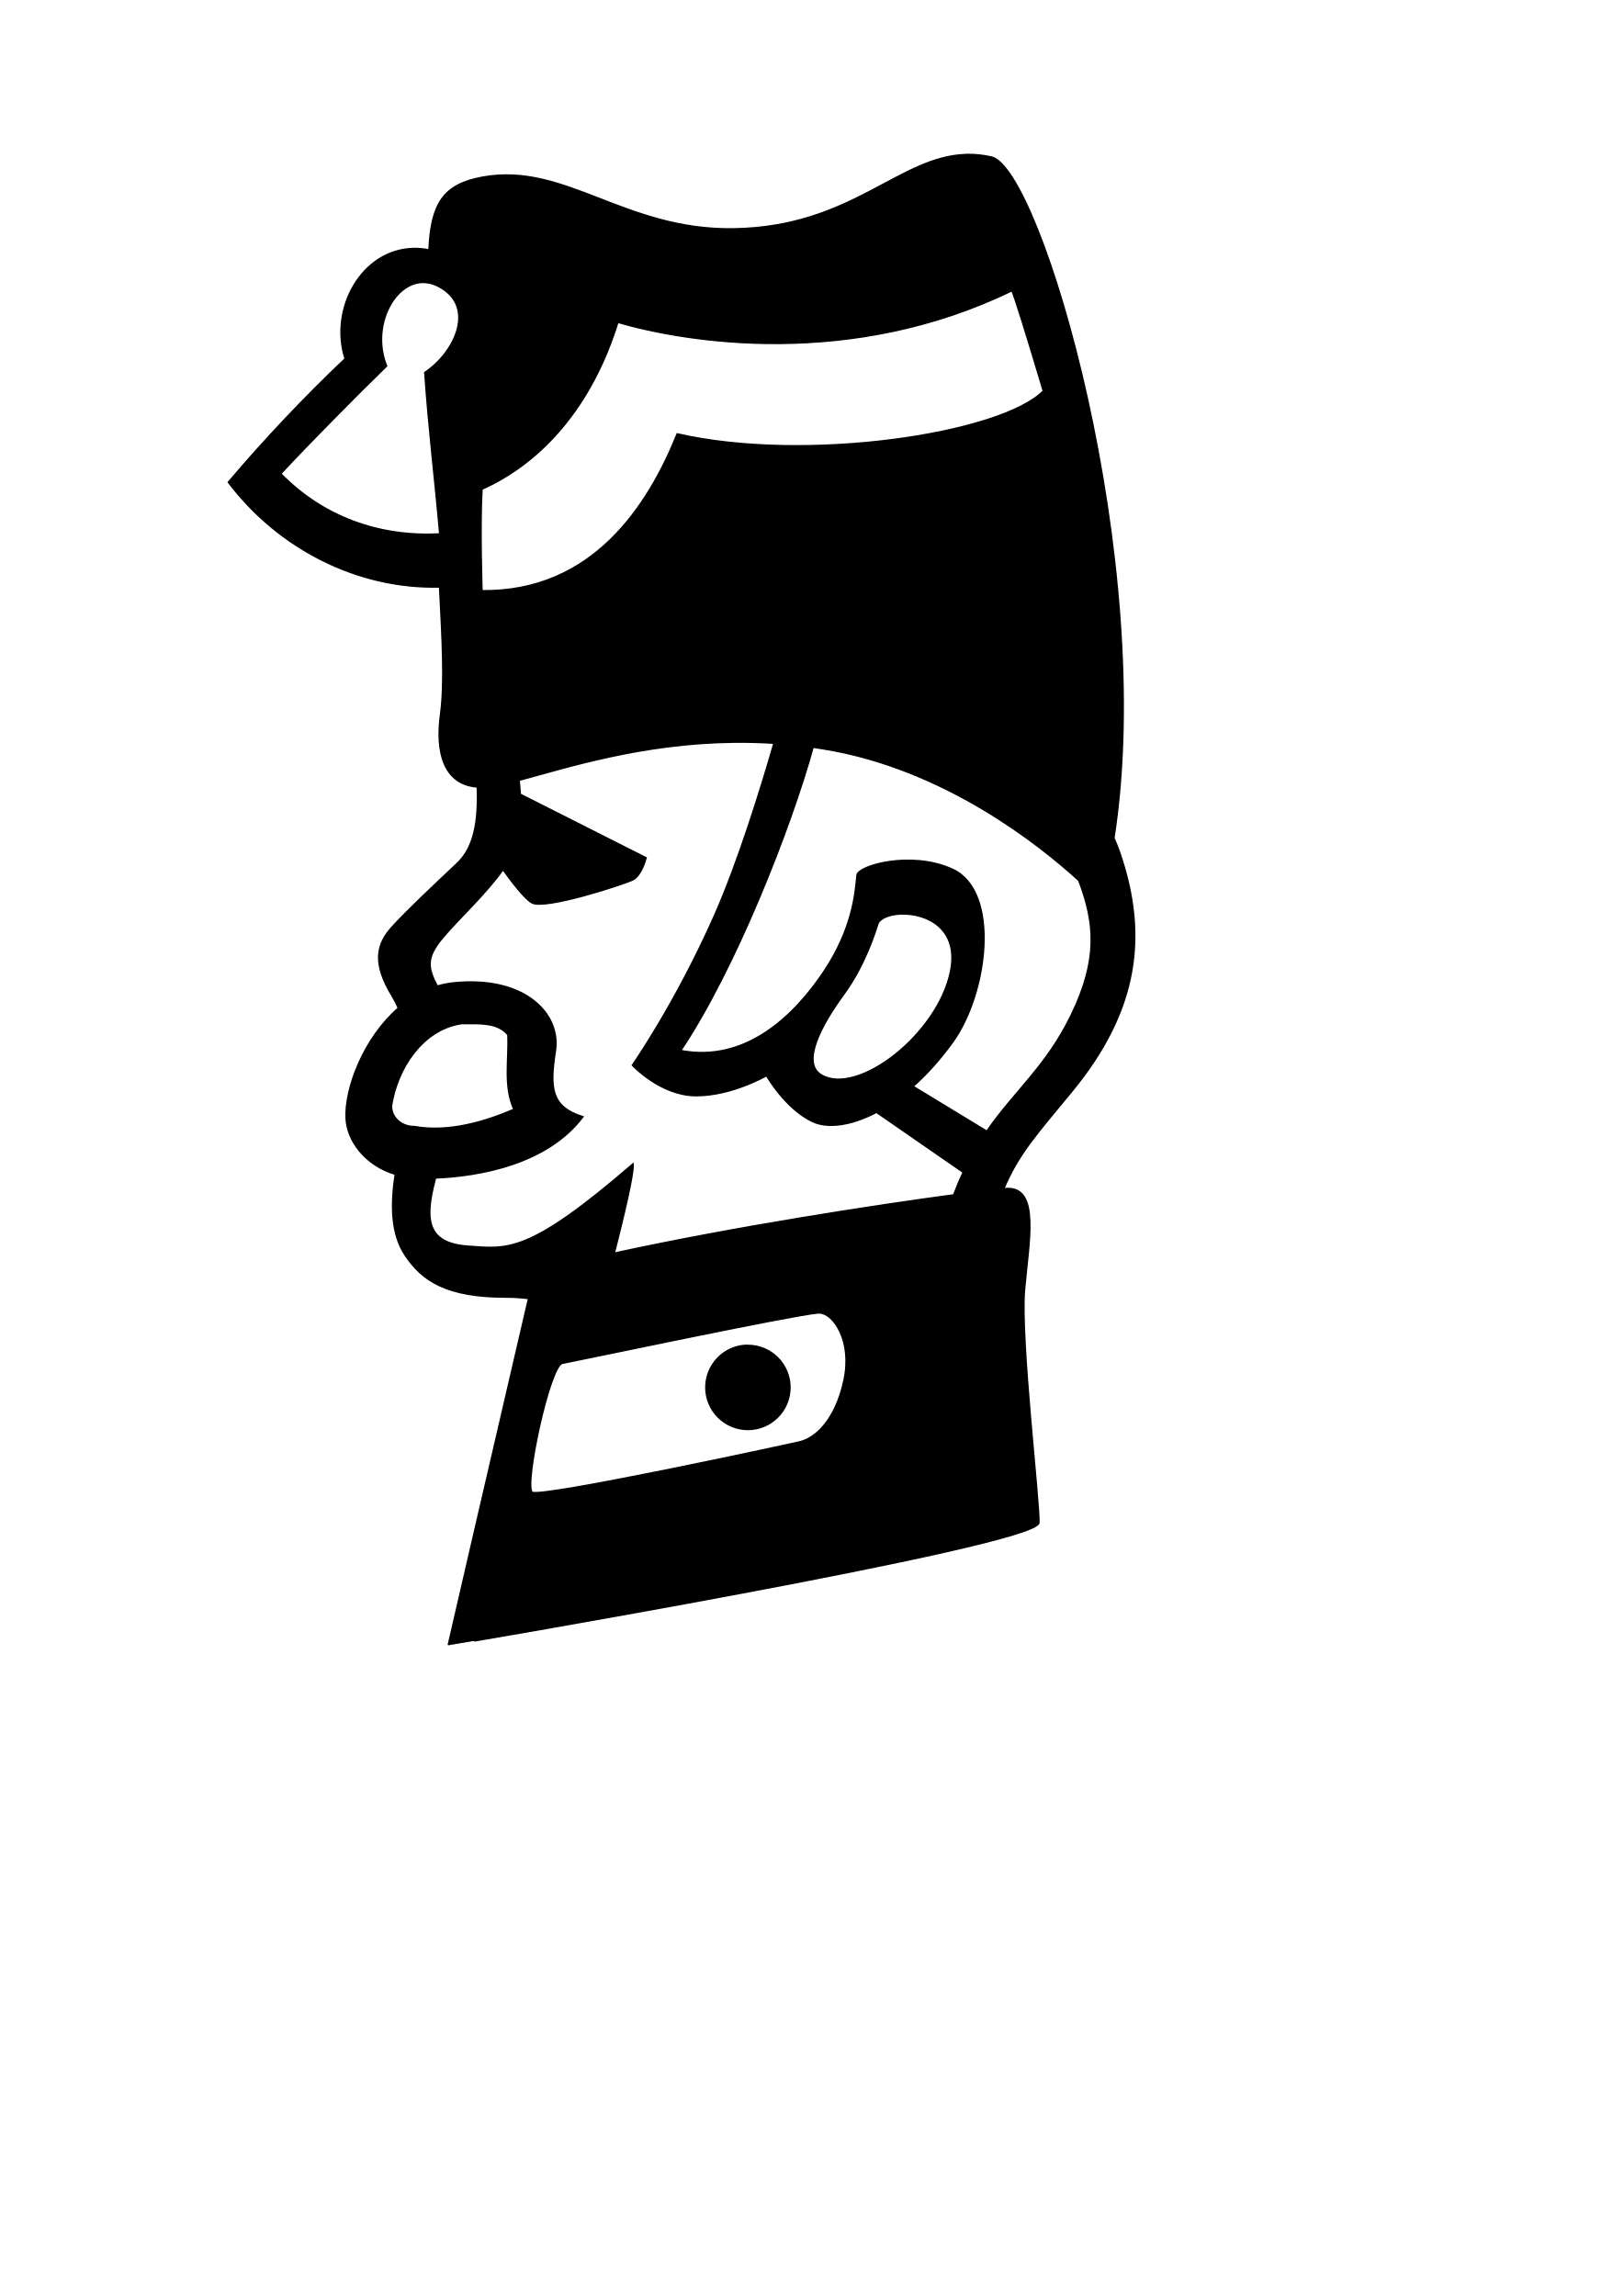
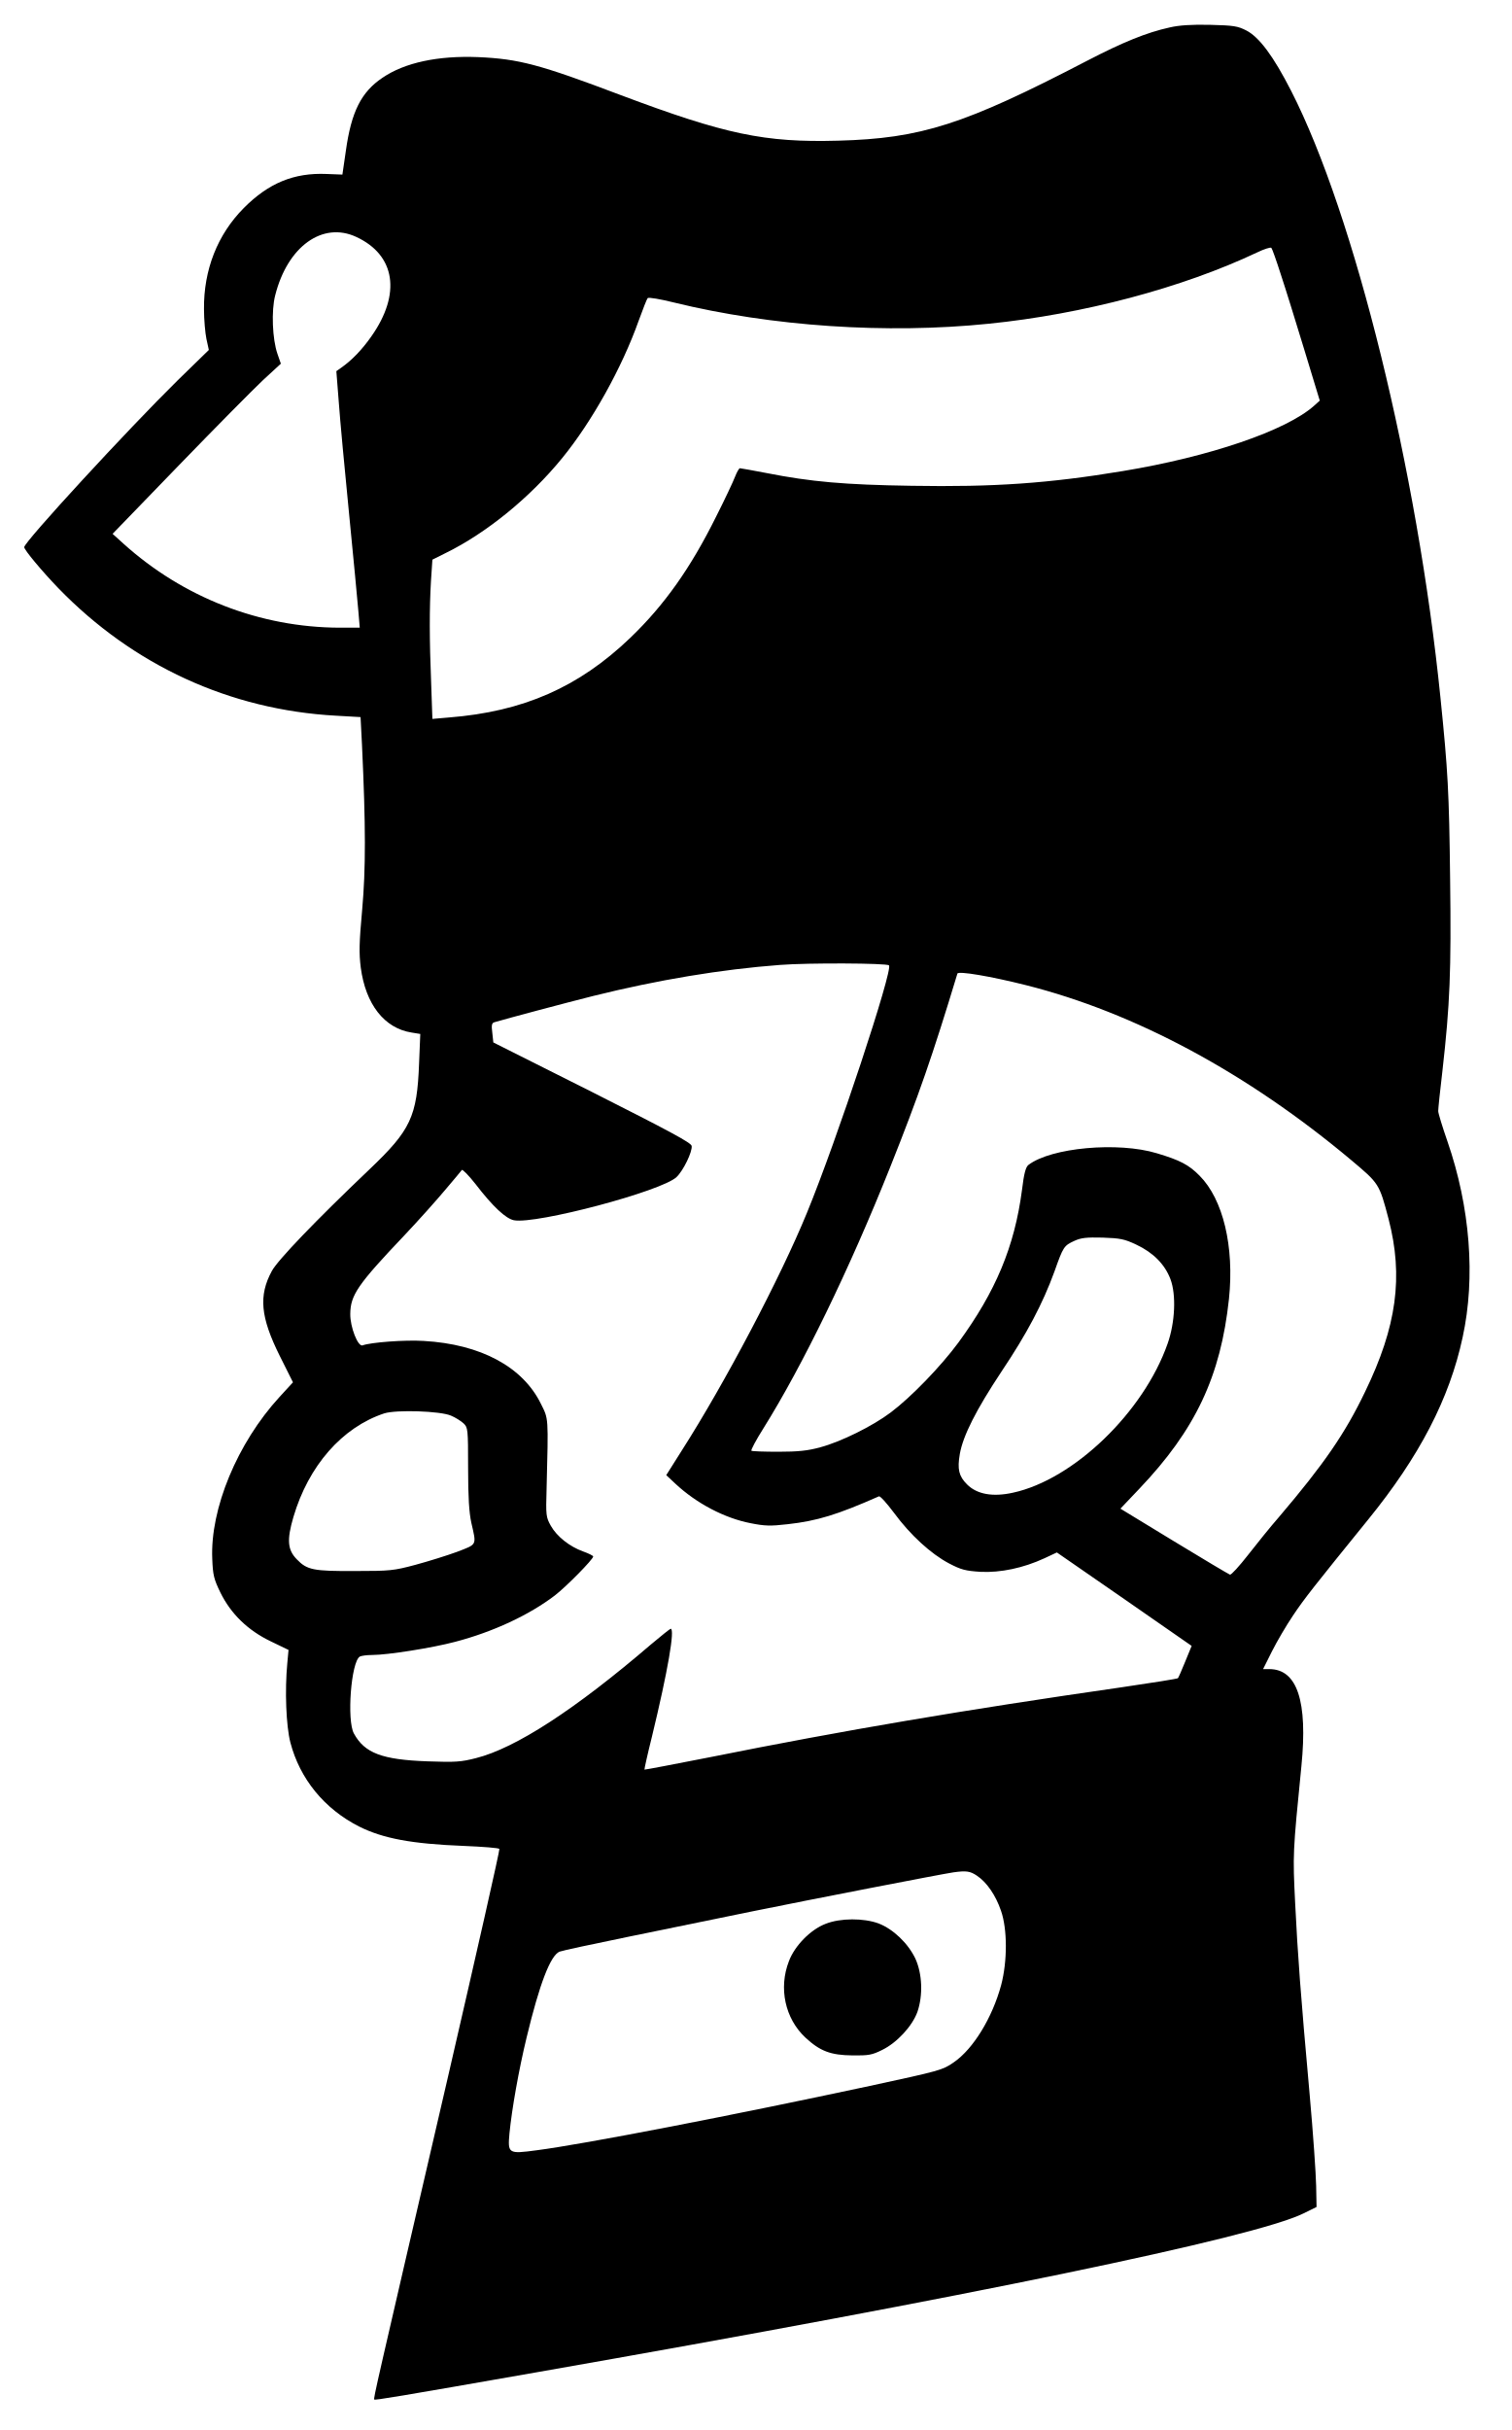
- <svg xmlns="http://www.w3.org/2000/svg" id="svg2" width="210mm" height="297mm" version="1.0">
-   <defs id="defs5" />
-   <g id="layer2">
-     <path style="opacity:1;fill:#000000;fill-opacity:1;fill-rule:evenodd;stroke:#000000;stroke-width:1px;stroke-linecap:butt;stroke-linejoin:miter;stroke-opacity:1" d="M 472.528,75.665 C 472.451,75.674 472.395,75.694 472.309,75.696 C 439.294,76.651 416.595,111.177 358.559,112.04 C 305.23,112.832 276.331,79.53 236.153,86.727 C 216.84,90.187 210.878,99.414 209.84,122.352 C 207.232,121.836 204.695,121.589 202.247,121.634 C 176.957,122.094 160.988,150.965 168.872,175.446 C 149.352,193.855 129.172,215.284 111.809,235.759 C 135.864,267.59 174.407,287.883 215.028,286.821 C 216.393,313.223 217.546,334.205 215.497,349.384 C 213.007,367.828 217.064,383.496 233.465,384.602 C 234.079,402.073 231.818,414.429 223.528,422.259 C 210.866,434.217 199.61,444.755 191.872,453.196 C 184.134,461.637 182.023,470.798 191.872,486.977 C 192.988,488.812 193.999,490.785 194.903,492.884 C 177.788,507.728 168.638,532.328 169.34,546.759 C 169.864,557.516 178.372,569.478 193.372,574.009 C 191.027,589.447 191.37,603.381 198.184,613.602 C 206.625,626.264 218.593,634.009 247.434,634.009 C 251.327,634.009 255.043,634.282 258.559,634.727 C 239.634,715.948 219.278,804.259 219.278,804.259 C 219.278,804.258 506.981,755.701 507.684,744.446 C 508.218,735.905 498.543,654.426 500.653,630.509 C 502.73,606.965 508.211,580.669 492.278,581.196 C 492.025,581.204 491.792,581.237 491.528,581.259 C 491.207,581.285 490.836,581.314 490.434,581.352 C 497.726,563.931 506.739,554.272 523.872,533.415 C 556.23,494.022 561.159,457.434 547.09,416.634 C 546.293,414.32 545.364,412.031 544.34,409.759 C 565.284,274.929 508.695,82.179 484.497,76.884 C 480.574,76.025 476.826,75.631 473.215,75.665 C 473.062,75.666 472.897,75.658 472.747,75.665 C 472.714,75.666 472.656,75.664 472.622,75.665 C 472.594,75.667 472.553,75.662 472.528,75.665 z M 205.997,137.946 C 206.052,137.943 206.097,137.949 206.153,137.946 C 206.16,137.946 206.177,137.946 206.184,137.946 C 206.21,137.946 206.252,137.946 206.278,137.946 C 206.285,137.946 206.302,137.946 206.309,137.946 C 208.967,137.842 211.772,138.479 214.59,139.977 C 232.925,149.724 222.816,172.001 207.809,182.196 C 209.707,209.947 212.7,233.455 215.122,261.165 C 185.133,262.856 157.536,252.654 137.059,231.602 C 149.76,217.818 175.353,192.005 188.809,178.915 C 181.356,160.352 191.816,138.83 205.997,137.946 z M 494.684,141.946 C 494.688,141.946 494.713,141.946 494.715,141.946 C 494.719,141.949 494.744,141.974 494.747,141.977 C 494.746,141.979 494.747,142.001 494.747,142.009 C 495.596,143.412 502.074,163.93 510.153,191.196 C 489.401,212.3 394.08,226.71 331.122,212.29 C 317.053,247.111 289.983,289.681 235.465,288.977 C 235.465,288.977 234.41,256.978 235.465,239.04 C 247.424,233.764 283.996,215.098 301.934,157.415 C 335.7,167.263 415.898,180.284 494.684,141.946 z M 358.778,362.696 C 365.194,362.625 371.781,362.789 378.528,363.227 C 371.969,385.928 360.903,421.691 349.434,447.602 C 330.441,490.513 309.309,520.759 309.309,520.759 C 309.309,520.759 323.033,535.54 340.278,535.54 C 357.864,535.54 374.747,525.696 374.747,525.696 C 374.747,525.696 383.88,541.867 397.247,548.196 C 404.194,551.486 415.527,550.455 428.434,543.634 L 470.997,573.071 C 469.363,576.553 467.791,580.294 466.278,584.321 C 428.991,589.328 359.676,599.871 300.09,612.852 C 304.808,594.325 309.711,573.732 309.34,569.29 C 257.988,613.607 248.131,610.79 228.434,609.384 C 208.737,607.977 208.73,595.998 210.84,584.04 C 211.158,582.237 211.847,579.378 212.747,575.759 C 234.858,574.84 267.354,568.897 284.715,546.071 C 269.239,541.147 268.539,532.039 271.34,513.696 C 273.908,496.883 258.687,479.594 228.372,480.259 C 226.351,480.303 224.276,480.424 222.122,480.634 C 219.198,480.918 216.389,481.482 213.684,482.29 C 208.679,472.857 208.231,467.949 216.497,458.134 C 224.158,449.036 237.335,437.024 245.872,424.946 C 250.717,431.707 256.712,439.381 260.09,441.259 C 266.421,444.776 305.088,432.119 309.309,430.009 C 313.53,427.898 315.653,419.446 315.653,419.446 L 254.184,388.415 C 254.039,386.058 253.839,383.682 253.622,381.352 C 276.312,375.352 313.17,363.203 358.778,362.696 z M 397.34,365.165 C 399.177,365.423 401.016,365.705 402.872,366.009 C 461.877,375.664 508.597,413.134 527.465,430.384 C 535.392,451.295 536.966,469.042 523.872,496.134 C 511.671,521.377 496.18,533.284 482.403,553.227 L 446.122,531.165 C 452.599,525.425 459.157,518.251 465.497,509.509 C 482.732,485.742 488.996,435.817 465.497,425.102 C 445.283,415.885 419.476,423.431 419.059,427.915 C 418.246,436.663 416.941,453.936 402.872,475.04 C 388.803,496.143 364.887,520.058 332.528,513.727 C 359.247,473.933 386.406,404.732 397.34,365.165 z M 440.153,446.696 C 440.243,446.692 440.343,446.699 440.434,446.696 C 440.574,446.691 440.7,446.699 440.84,446.696 C 452.932,446.436 469.148,453.673 464.778,475.04 C 458.492,505.773 419.314,536.159 401.465,525.696 C 391.265,519.717 401.423,500.912 412.309,486.071 C 422.669,471.947 427.777,455.415 428.903,451.821 C 429.808,448.931 434.455,446.958 440.153,446.696 z M 226.184,500.29 C 226.279,500.286 226.371,500.293 226.465,500.29 C 226.592,500.286 226.714,500.293 226.84,500.29 C 227.009,500.286 227.17,500.293 227.34,500.29 C 227.568,500.285 227.797,500.293 228.028,500.29 C 228.336,500.285 228.653,500.293 228.965,500.29 C 229.381,500.285 229.794,500.293 230.215,500.29 C 236.833,500.241 244.112,500.556 248.403,505.852 C 249.025,517.809 246.103,530.984 251.403,542.446 C 236.891,548.702 219.126,553.875 202.497,550.915 C 196.643,551.003 191.191,546.823 191.215,540.696 C 193.962,522.61 206.149,503.38 225.34,500.321 C 225.614,500.324 225.9,500.301 226.184,500.29 z M 399.684,641.759 C 399.687,641.758 399.709,641.758 399.715,641.759 C 399.742,641.759 399.783,641.758 399.809,641.759 C 399.812,641.758 399.834,641.758 399.84,641.759 C 399.847,641.759 399.868,641.759 399.872,641.759 C 399.898,641.759 399.94,641.758 399.965,641.759 C 399.969,641.758 399.99,641.758 399.997,641.759 C 400,641.758 400.022,641.758 400.028,641.759 C 400.049,641.759 400.07,641.758 400.09,641.759 C 400.097,641.759 400.119,641.759 400.122,641.759 C 400.399,641.74 400.614,641.751 400.778,641.759 C 407.456,642.062 416.866,655.451 412.715,674.821 C 408.495,694.518 398.598,703.303 390.934,705.071 C 381.789,707.181 264.311,732.51 260.09,729.696 C 255.87,726.882 268.574,667.526 274.84,666.384 C 281.198,665.224 386.083,643.015 399.684,641.759 z M 363.934,657.915 C 353.45,658.765 345.184,667.621 345.184,678.321 C 345.184,689.582 354.33,698.727 365.59,698.727 C 376.851,698.727 385.997,689.582 385.997,678.321 C 385.997,667.06 376.851,657.915 365.59,657.915 C 365.546,657.915 365.509,657.914 365.465,657.915 C 365.247,657.916 365.026,657.907 364.809,657.915 C 364.724,657.918 364.644,657.91 364.559,657.915 C 364.475,657.919 364.393,657.91 364.309,657.915 C 364.278,657.915 364.215,657.914 364.184,657.915 C 364.153,657.915 364.09,657.914 364.059,657.915 C 364.018,657.918 363.975,657.911 363.934,657.915 z " id="path2184" />
+ <svg xmlns="http://www.w3.org/2000/svg" version="1.0" width="749pt" height="1204pt" viewBox="0 0 749 1204" preserveAspectRatio="xMidYMid meet">
+   <g transform="translate(0,1204) scale(0.1,-0.1)" fill="#000000" stroke="none">
+     <path d="M5797 11904 c-114 -25 -232 -73 -411 -166 -608 -316 -821 -384 -1232 -395 -365 -10 -559 31 -1078 226 -402 152 -504 179 -706 188 -199 8 -364 -27 -474 -102 -106 -71 -155 -169 -182 -363 l-17 -117 -78 3 c-162 7 -288 -45 -411 -169 -130 -131 -199 -306 -197 -501 0 -51 6 -118 12 -147 l12 -55 -154 -150 c-245 -241 -761 -801 -761 -827 0 -14 89 -120 169 -203 371 -383 850 -603 1375 -632 l123 -7 7 -136 c19 -404 19 -617 1 -818 -15 -165 -16 -215 -7 -287 24 -182 117 -301 252 -322 l43 -7 -6 -146 c-10 -264 -41 -330 -246 -525 -269 -256 -455 -450 -484 -504 -66 -122 -56 -228 39 -419 l66 -132 -67 -73 c-209 -228 -344 -554 -333 -802 3 -80 8 -100 40 -166 52 -106 136 -188 251 -243 l87 -42 -6 -65 c-13 -136 -6 -311 15 -393 47 -181 169 -330 341 -417 118 -59 260 -86 518 -96 95 -4 175 -10 177 -15 3 -4 -112 -511 -254 -1126 -363 -1565 -371 -1597 -366 -1602 5 -4 109 13 805 135 2149 376 3559 668 3800 787 l65 32 -2 105 c-1 58 -15 261 -32 450 -46 511 -59 690 -72 950 -12 244 -12 247 31 680 32 321 -21 480 -159 480 l-31 0 44 88 c24 48 71 128 104 177 56 84 106 147 372 475 254 312 404 600 469 904 65 297 37 646 -75 970 -25 72 -46 140 -46 151 0 11 9 101 21 200 37 327 44 494 38 949 -5 435 -11 537 -48 900 -114 1125 -425 2390 -740 3006 -88 172 -158 266 -222 299 -43 22 -63 25 -180 28 -92 2 -153 -2 -200 -13z m-4031 -1038 c194 -90 223 -282 75 -492 -46 -66 -97 -119 -150 -156 l-24 -17 12 -153 c6 -84 29 -333 51 -553 22 -220 42 -437 46 -482 l7 -83 -99 0 c-395 1 -776 149 -1073 417 l-53 48 329 340 c181 187 369 377 417 422 l88 81 -17 49 c-25 72 -31 214 -11 290 61 242 235 367 402 289z m4582 -186 c23 -69 75 -237 117 -375 l76 -250 -29 -26 c-137 -122 -516 -252 -947 -323 -367 -61 -640 -80 -1047 -73 -332 5 -500 20 -718 63 -69 13 -128 24 -133 24 -4 0 -15 -19 -24 -42 -9 -24 -51 -113 -94 -198 -126 -254 -256 -438 -426 -601 -255 -244 -529 -365 -899 -394 l-81 -7 -6 174 c-9 219 -9 376 -1 510 l7 105 66 33 c202 99 418 275 577 470 148 181 297 449 379 680 21 58 41 109 45 113 4 5 63 -5 131 -22 482 -118 1052 -157 1559 -105 467 47 960 178 1330 353 35 17 67 27 71 23 4 -4 25 -63 47 -132z m-1942 -3423 c21 -21 -258 -865 -407 -1227 -131 -320 -407 -844 -620 -1177 l-77 -122 46 -43 c104 -97 243 -170 372 -195 70 -14 98 -15 184 -5 145 16 246 47 452 138 6 3 39 -34 75 -82 81 -110 183 -203 272 -250 61 -32 82 -37 156 -42 100 -5 213 19 317 67 l62 29 334 -231 334 -232 -32 -78 c-17 -43 -34 -80 -36 -82 -3 -3 -128 -23 -279 -45 -779 -112 -1375 -213 -2038 -346 -178 -35 -325 -63 -327 -62 -1 2 15 75 37 163 79 326 115 535 93 535 -3 0 -47 -35 -98 -78 -374 -321 -671 -514 -867 -563 -74 -19 -102 -21 -239 -16 -227 8 -313 41 -366 138 -36 65 -14 354 29 381 7 4 35 8 62 8 75 0 297 35 410 65 188 49 368 133 495 230 56 43 190 179 190 193 0 4 -22 15 -50 25 -67 24 -130 74 -160 127 -24 43 -25 51 -21 185 9 358 10 343 -28 419 -90 184 -299 296 -581 312 -93 6 -264 -7 -303 -22 -23 -8 -62 91 -61 156 1 93 36 145 269 390 70 74 161 176 202 225 42 50 79 93 82 98 4 4 35 -28 68 -70 86 -112 150 -171 190 -179 110 -21 733 144 806 214 34 32 79 126 75 154 -2 16 -109 73 -493 267 l-490 246 -5 47 c-5 38 -3 49 10 53 72 21 346 94 489 130 322 80 635 132 926 154 141 11 530 9 541 -2z m678 -98 c541 -136 1099 -436 1614 -868 137 -115 138 -116 184 -291 74 -285 41 -532 -117 -857 -99 -206 -203 -357 -425 -618 -43 -49 -112 -135 -155 -190 -43 -55 -83 -99 -89 -97 -6 2 -131 76 -277 165 l-266 162 94 99 c278 292 403 557 444 941 27 258 -29 493 -146 610 -53 54 -98 77 -212 111 -192 58 -524 28 -636 -58 -13 -10 -22 -41 -32 -125 -37 -280 -130 -502 -315 -755 -87 -118 -235 -271 -335 -346 -90 -68 -248 -146 -350 -173 -61 -17 -110 -22 -207 -22 -70 0 -130 2 -134 5 -3 4 23 53 59 110 194 310 428 791 630 1298 140 351 209 550 332 956 4 14 164 -13 339 -57z m548 -1286 c83 -39 141 -97 169 -171 29 -77 23 -214 -14 -319 -119 -340 -466 -674 -767 -739 -100 -22 -178 -8 -227 41 -41 41 -49 75 -36 151 16 91 81 219 207 409 126 188 204 336 262 495 44 124 47 128 99 152 33 15 59 18 140 16 87 -3 108 -7 167 -35z m-3397 -847 c22 -9 50 -27 62 -38 22 -21 23 -27 23 -222 0 -147 5 -220 16 -271 26 -114 30 -105 -71 -144 -49 -18 -142 -47 -205 -64 -108 -29 -126 -31 -300 -31 -207 -1 -238 5 -289 58 -46 47 -50 96 -17 209 75 255 242 445 450 514 60 19 278 12 331 -11z m2606 -2279 c50 -33 94 -98 120 -174 32 -91 32 -250 1 -368 -44 -163 -139 -318 -236 -384 -55 -38 -67 -41 -414 -116 -681 -146 -1419 -289 -1652 -319 -141 -19 -144 -17 -135 84 12 121 46 314 85 475 64 266 118 406 163 425 12 5 166 38 342 74 176 36 453 93 615 126 285 58 934 184 995 193 64 9 83 6 116 -16z" />
+     <path d="M4092 2508 c-74 -28 -153 -108 -182 -185 -52 -134 -19 -284 81 -378 73 -68 126 -88 234 -89 79 -1 97 2 147 27 74 36 150 119 175 189 28 82 24 188 -10 263 -36 76 -110 147 -183 175 -74 27 -189 27 -262 -2z" />
  </g>
</svg>
